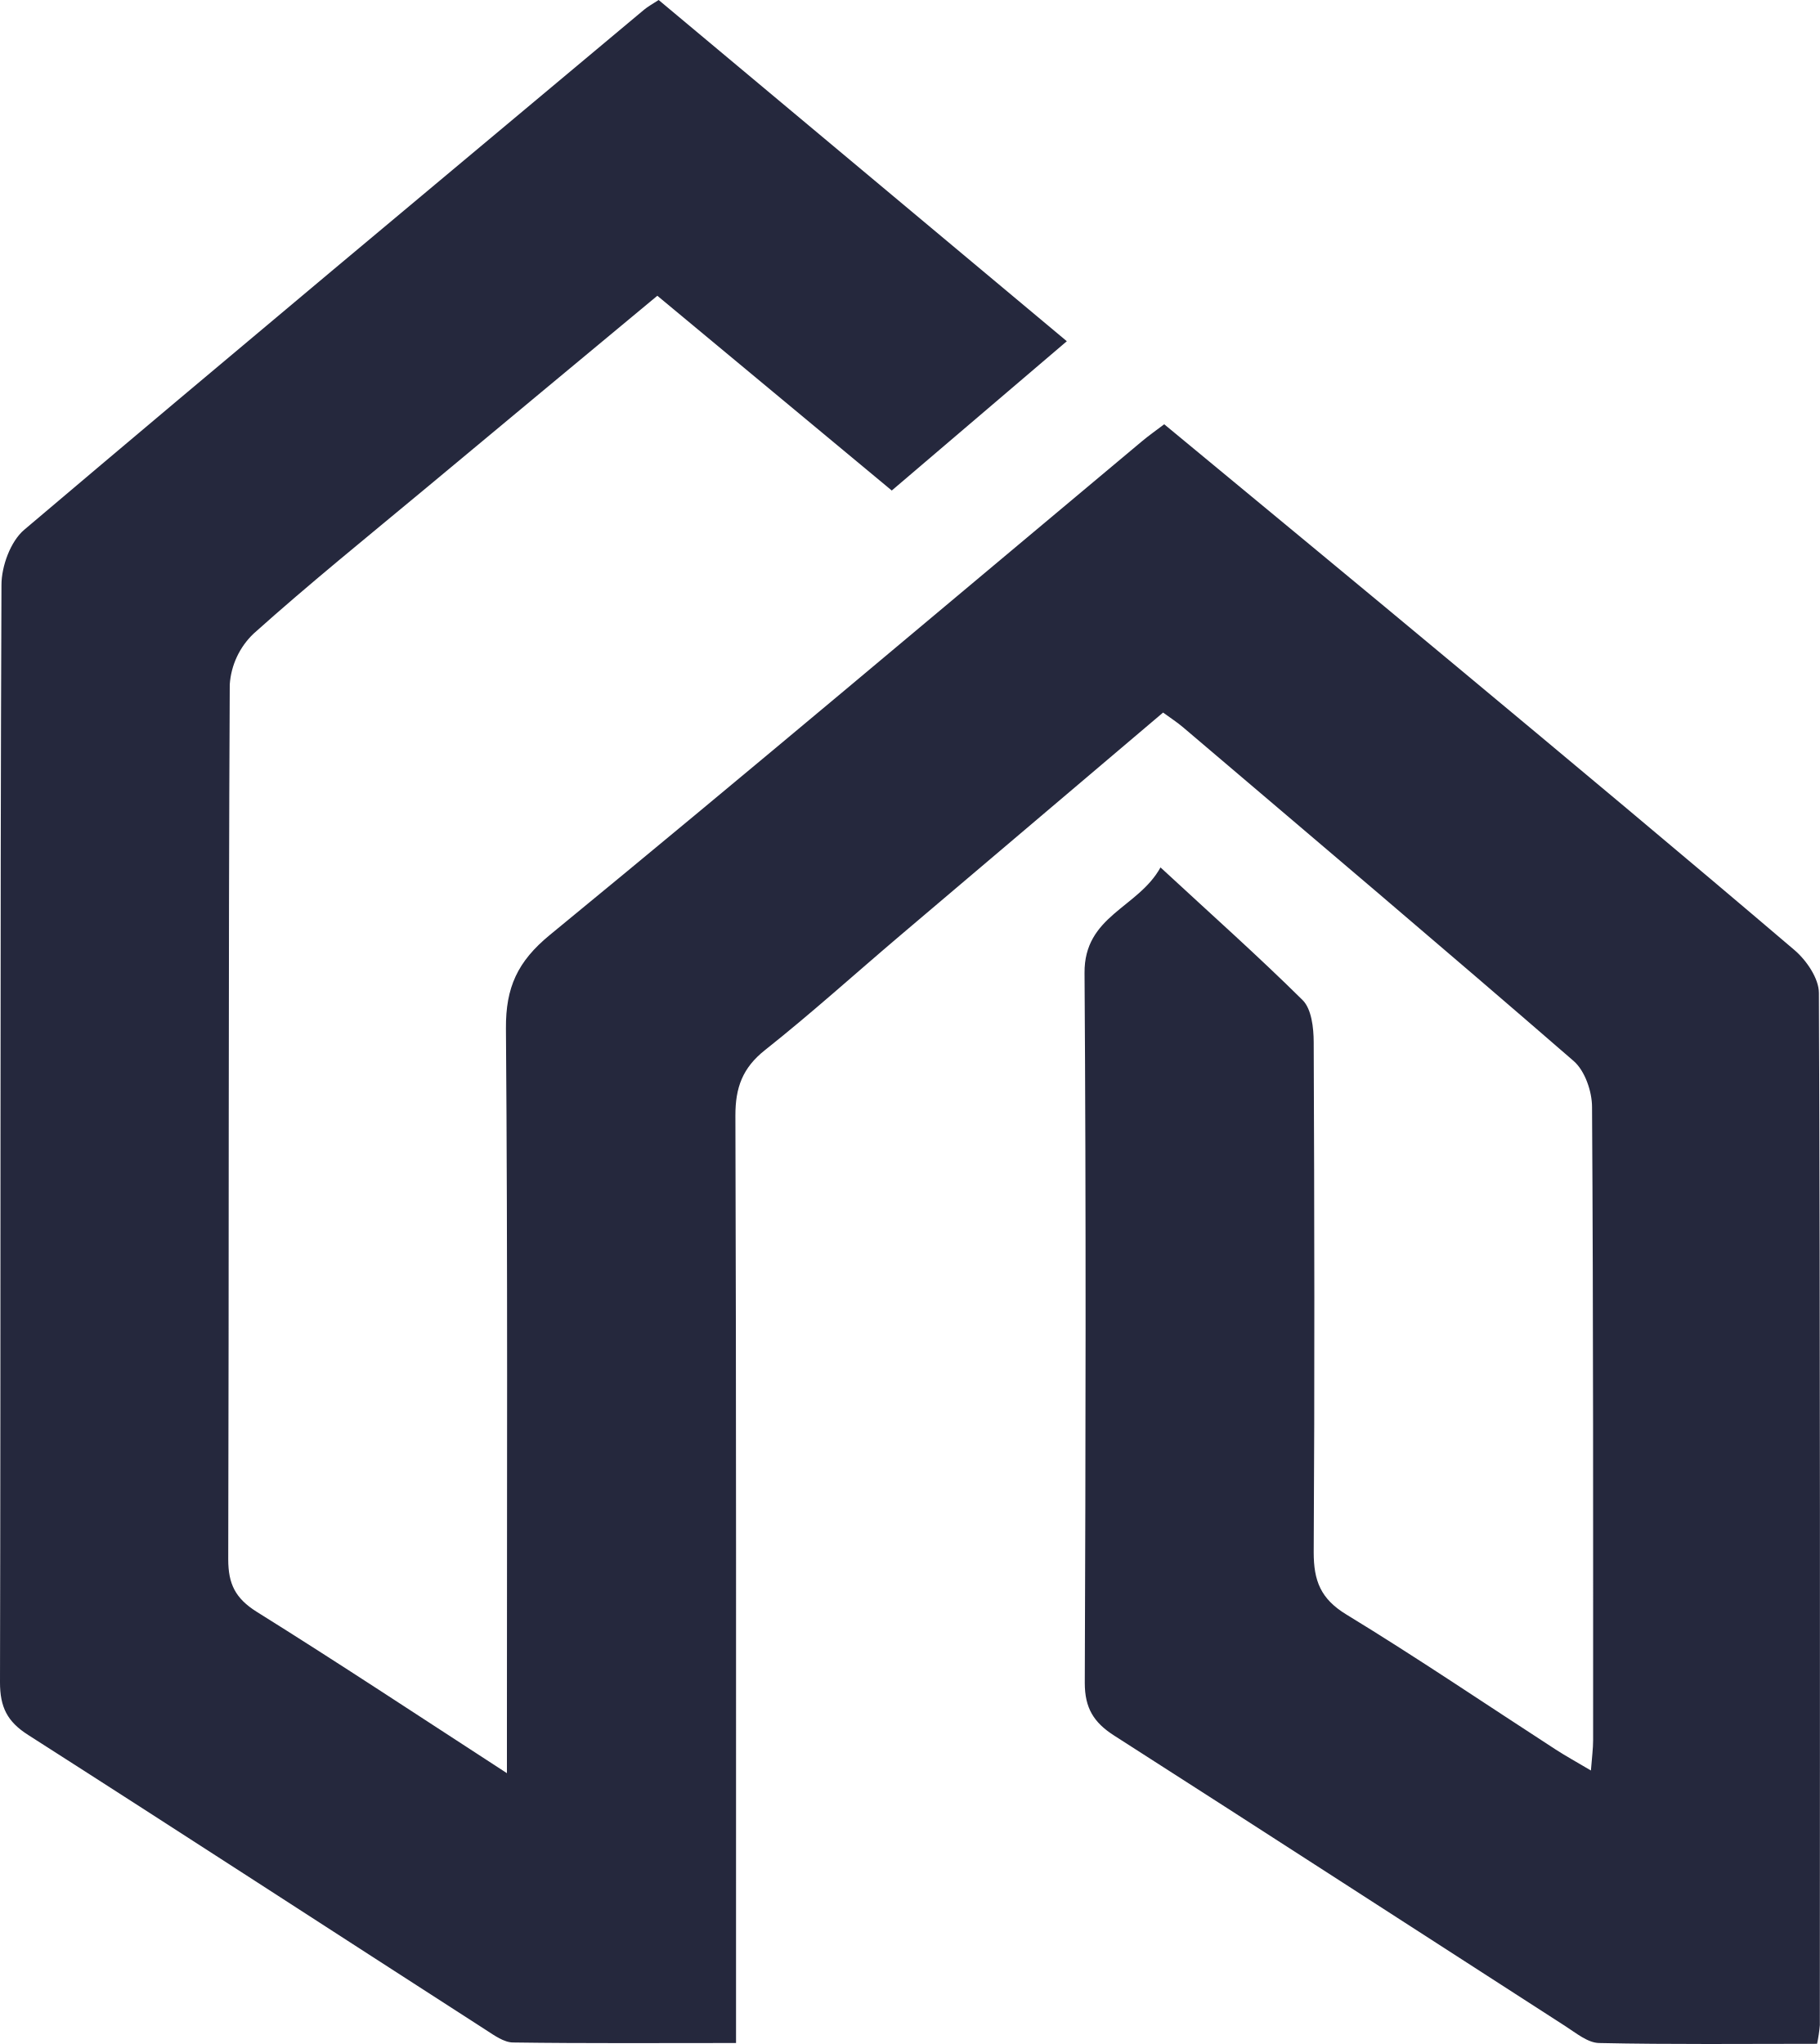
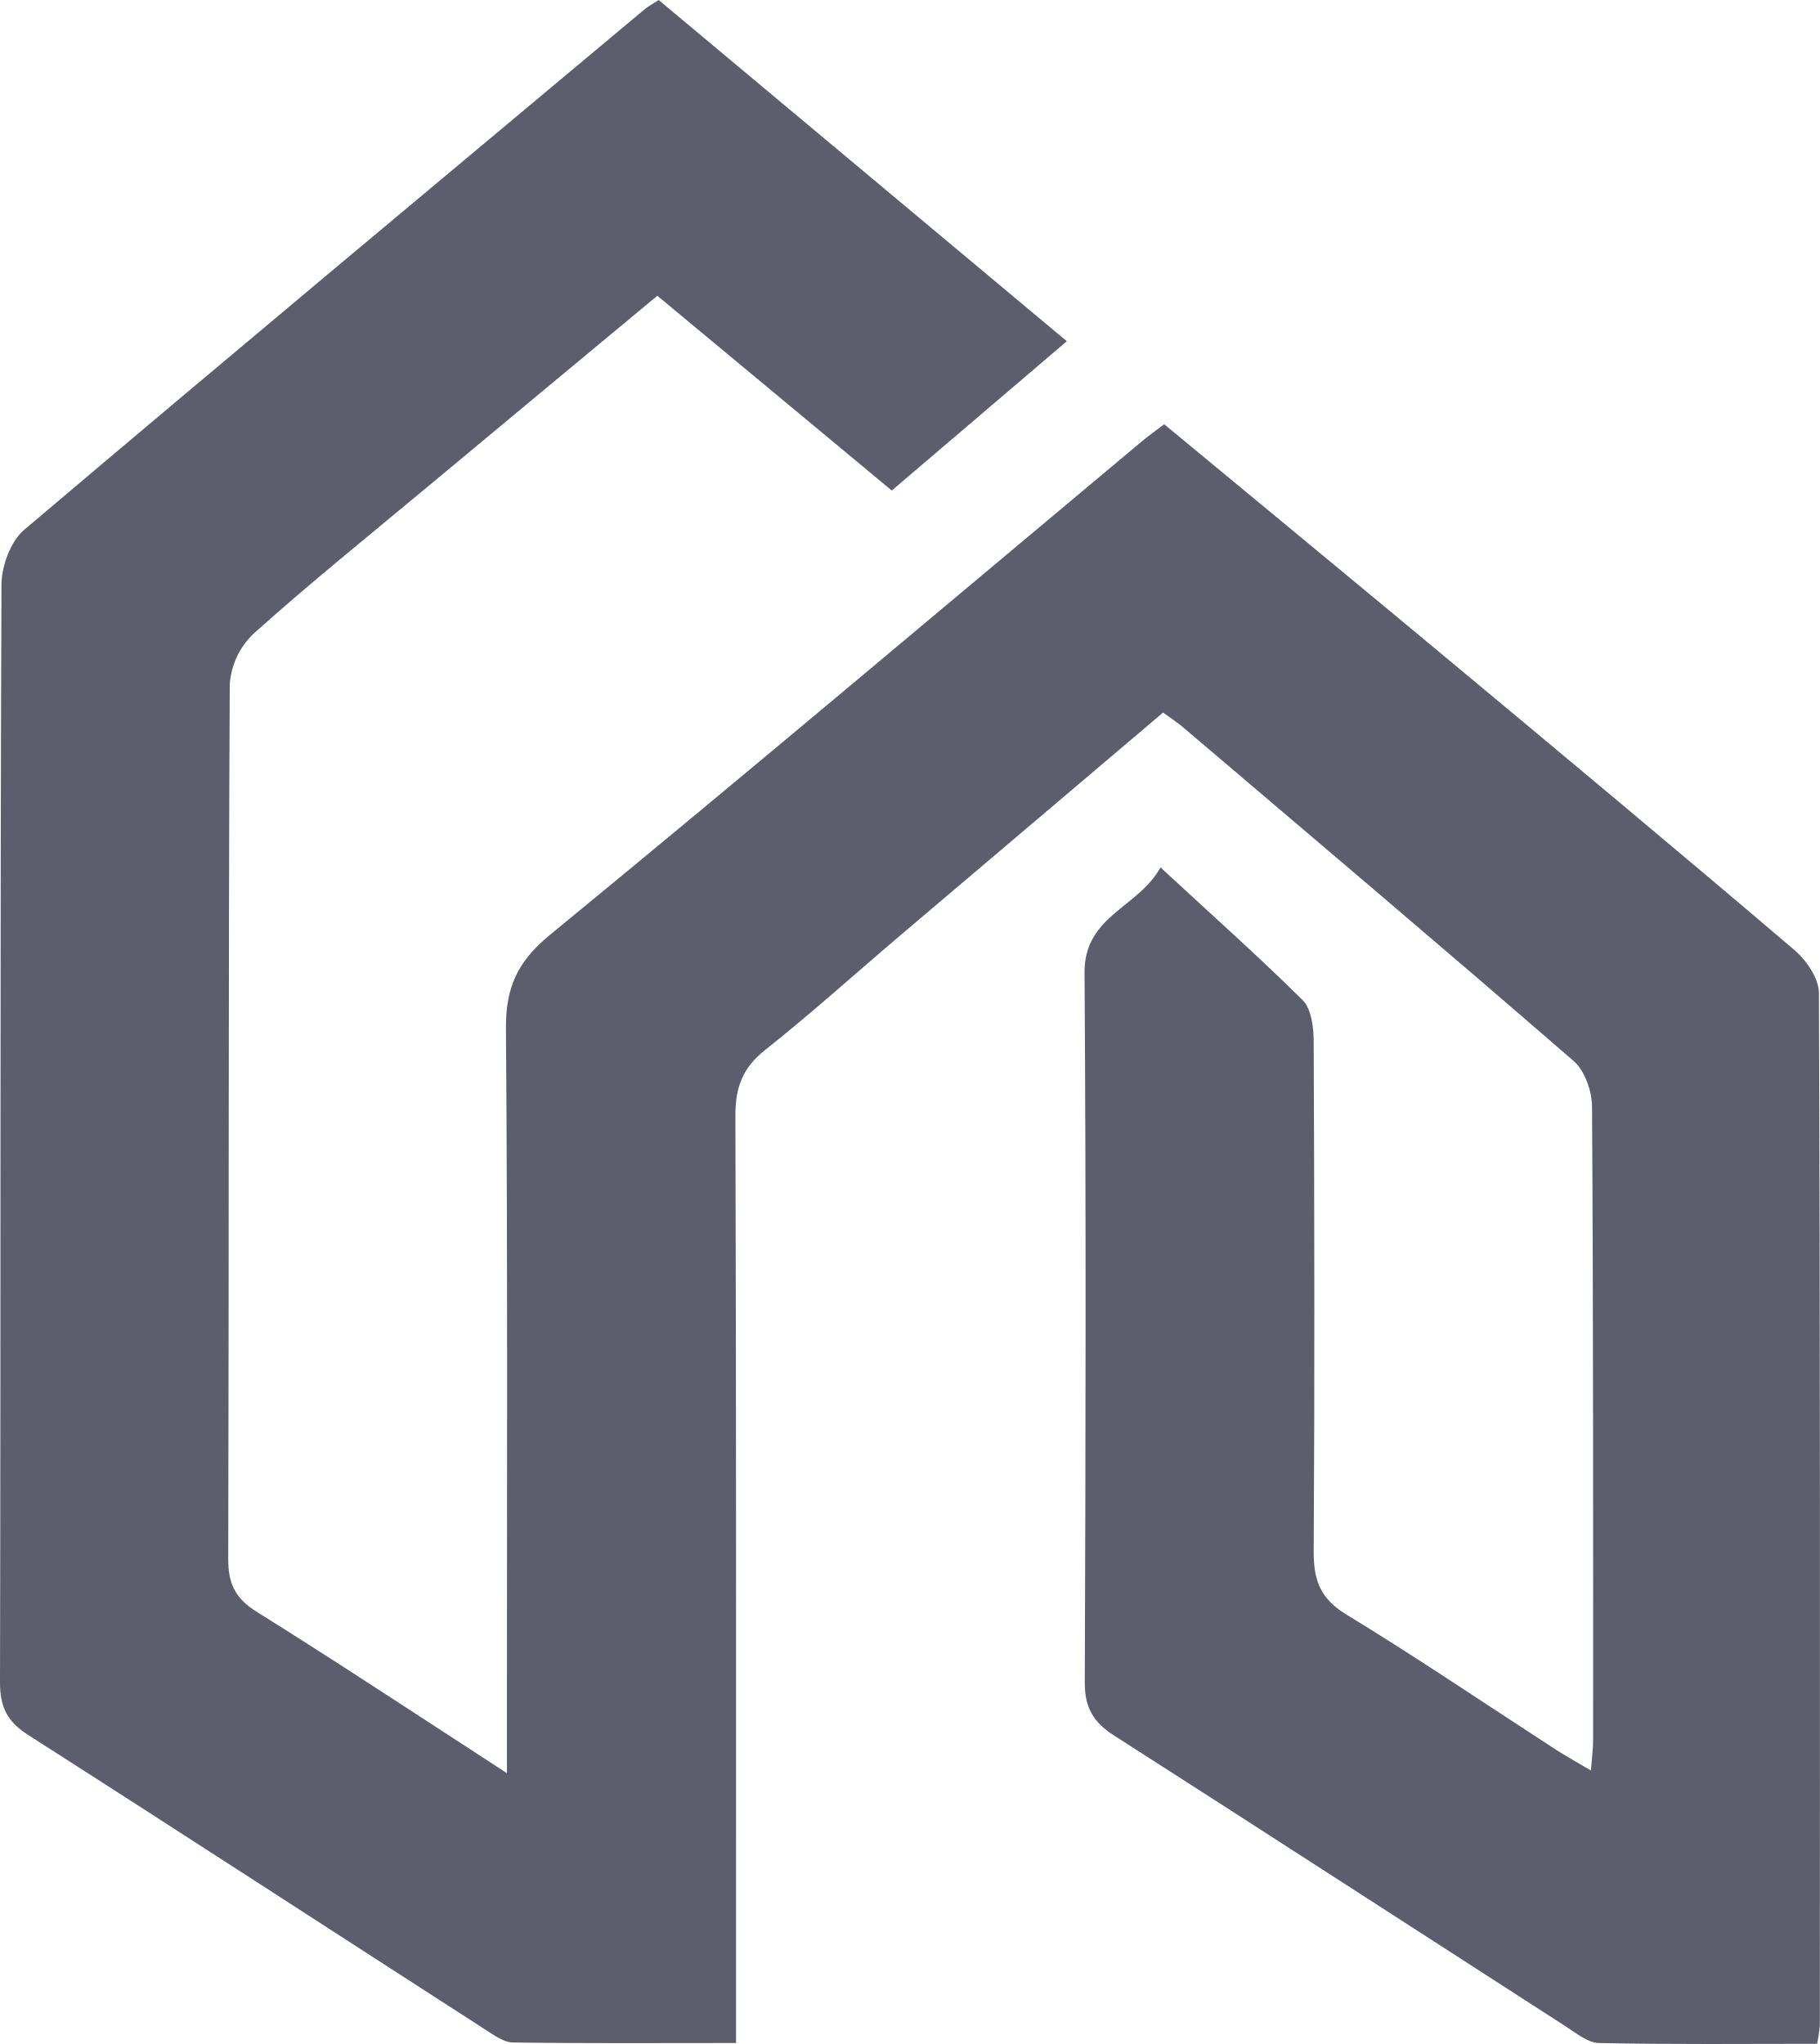
- <svg xmlns="http://www.w3.org/2000/svg" viewBox="0 0 373 418.95">
+ <svg xmlns="http://www.w3.org/2000/svg" opacity="0.75" viewBox="0 0 373 418.95">
  <defs>
    <style>.cls-1{fill:#25283d;}</style>
  </defs>
  <g id="Camada_2" data-name="Camada 2">
    <g id="Camada_1-2" data-name="Camada 1">
      <path class="cls-1" d="M237.86,177.79C248.33,187.48,257.91,196,267,205c1.82,1.82,2.25,5.67,2.26,8.59.14,34.86.21,69.73,0,104.59,0,5.84,1.43,9.53,6.68,12.73,14.53,8.86,28.64,18.43,42.93,27.69,2.09,1.35,4.29,2.56,7.21,4.29.21-2.73.45-4.47.45-6.21,0-43.26.05-86.51-.22-129.76,0-3.21-1.46-7.45-3.77-9.45-26.52-23-53.33-45.68-80.08-68.42-1.18-1-2.49-1.85-4.07-3q-27.13,23-54,45.79c-9.19,7.8-18.14,15.9-27.58,23.38-4.62,3.65-6.09,7.7-6.08,13.43.19,59.25.12,118.49.13,177.74v12.36c-15.92,0-30.8.1-45.67-.11-1.88,0-3.87-1.45-5.59-2.56C68.28,395.92,37.1,375.63,5.76,355.6,1.46,352.86,0,349.88,0,344.81c.17-75,0-149.95.3-224.92,0-3.83,1.86-8.93,4.66-11.3C47.13,72.86,89.61,37.48,132,2c.78-.65,1.69-1.15,3-2l83.66,69.94-35.88,30.6L134.73,60.62c-16,13.29-31.67,26.3-47.32,39.34-11.88,9.89-23.93,19.6-35.43,29.91a15.88,15.88,0,0,0-4.89,10.44c-.3,59.77-.15,119.54-.31,179.3,0,5.05,1.46,8,5.83,10.75,16.63,10.38,33,21.21,51.29,33.08V353.11c0-47.45.17-94.9-.2-142.34-.06-8.37,2.37-13.7,9-19.14,40.71-33.4,80.94-67.38,121.33-101.16,1.39-1.17,2.88-2.21,4.59-3.51,20.06,16.6,40.05,33.08,59.95,49.66,23.16,19.28,46.3,38.58,69.24,58.12,2.45,2.09,5,5.82,5,8.79.28,70.52.21,141,.19,211.55a32.45,32.45,0,0,1-.56,3.83c-15,0-29.83.16-44.7-.16-2.32-.05-4.72-2.06-6.9-3.46-30.84-19.85-61.61-39.8-92.5-59.57-4.16-2.67-6-5.62-6-10.78.18-48.49.28-97-.05-145.49C222.18,187.66,233.28,186.12,237.86,177.79Z" />
    </g>
  </g>
</svg>
